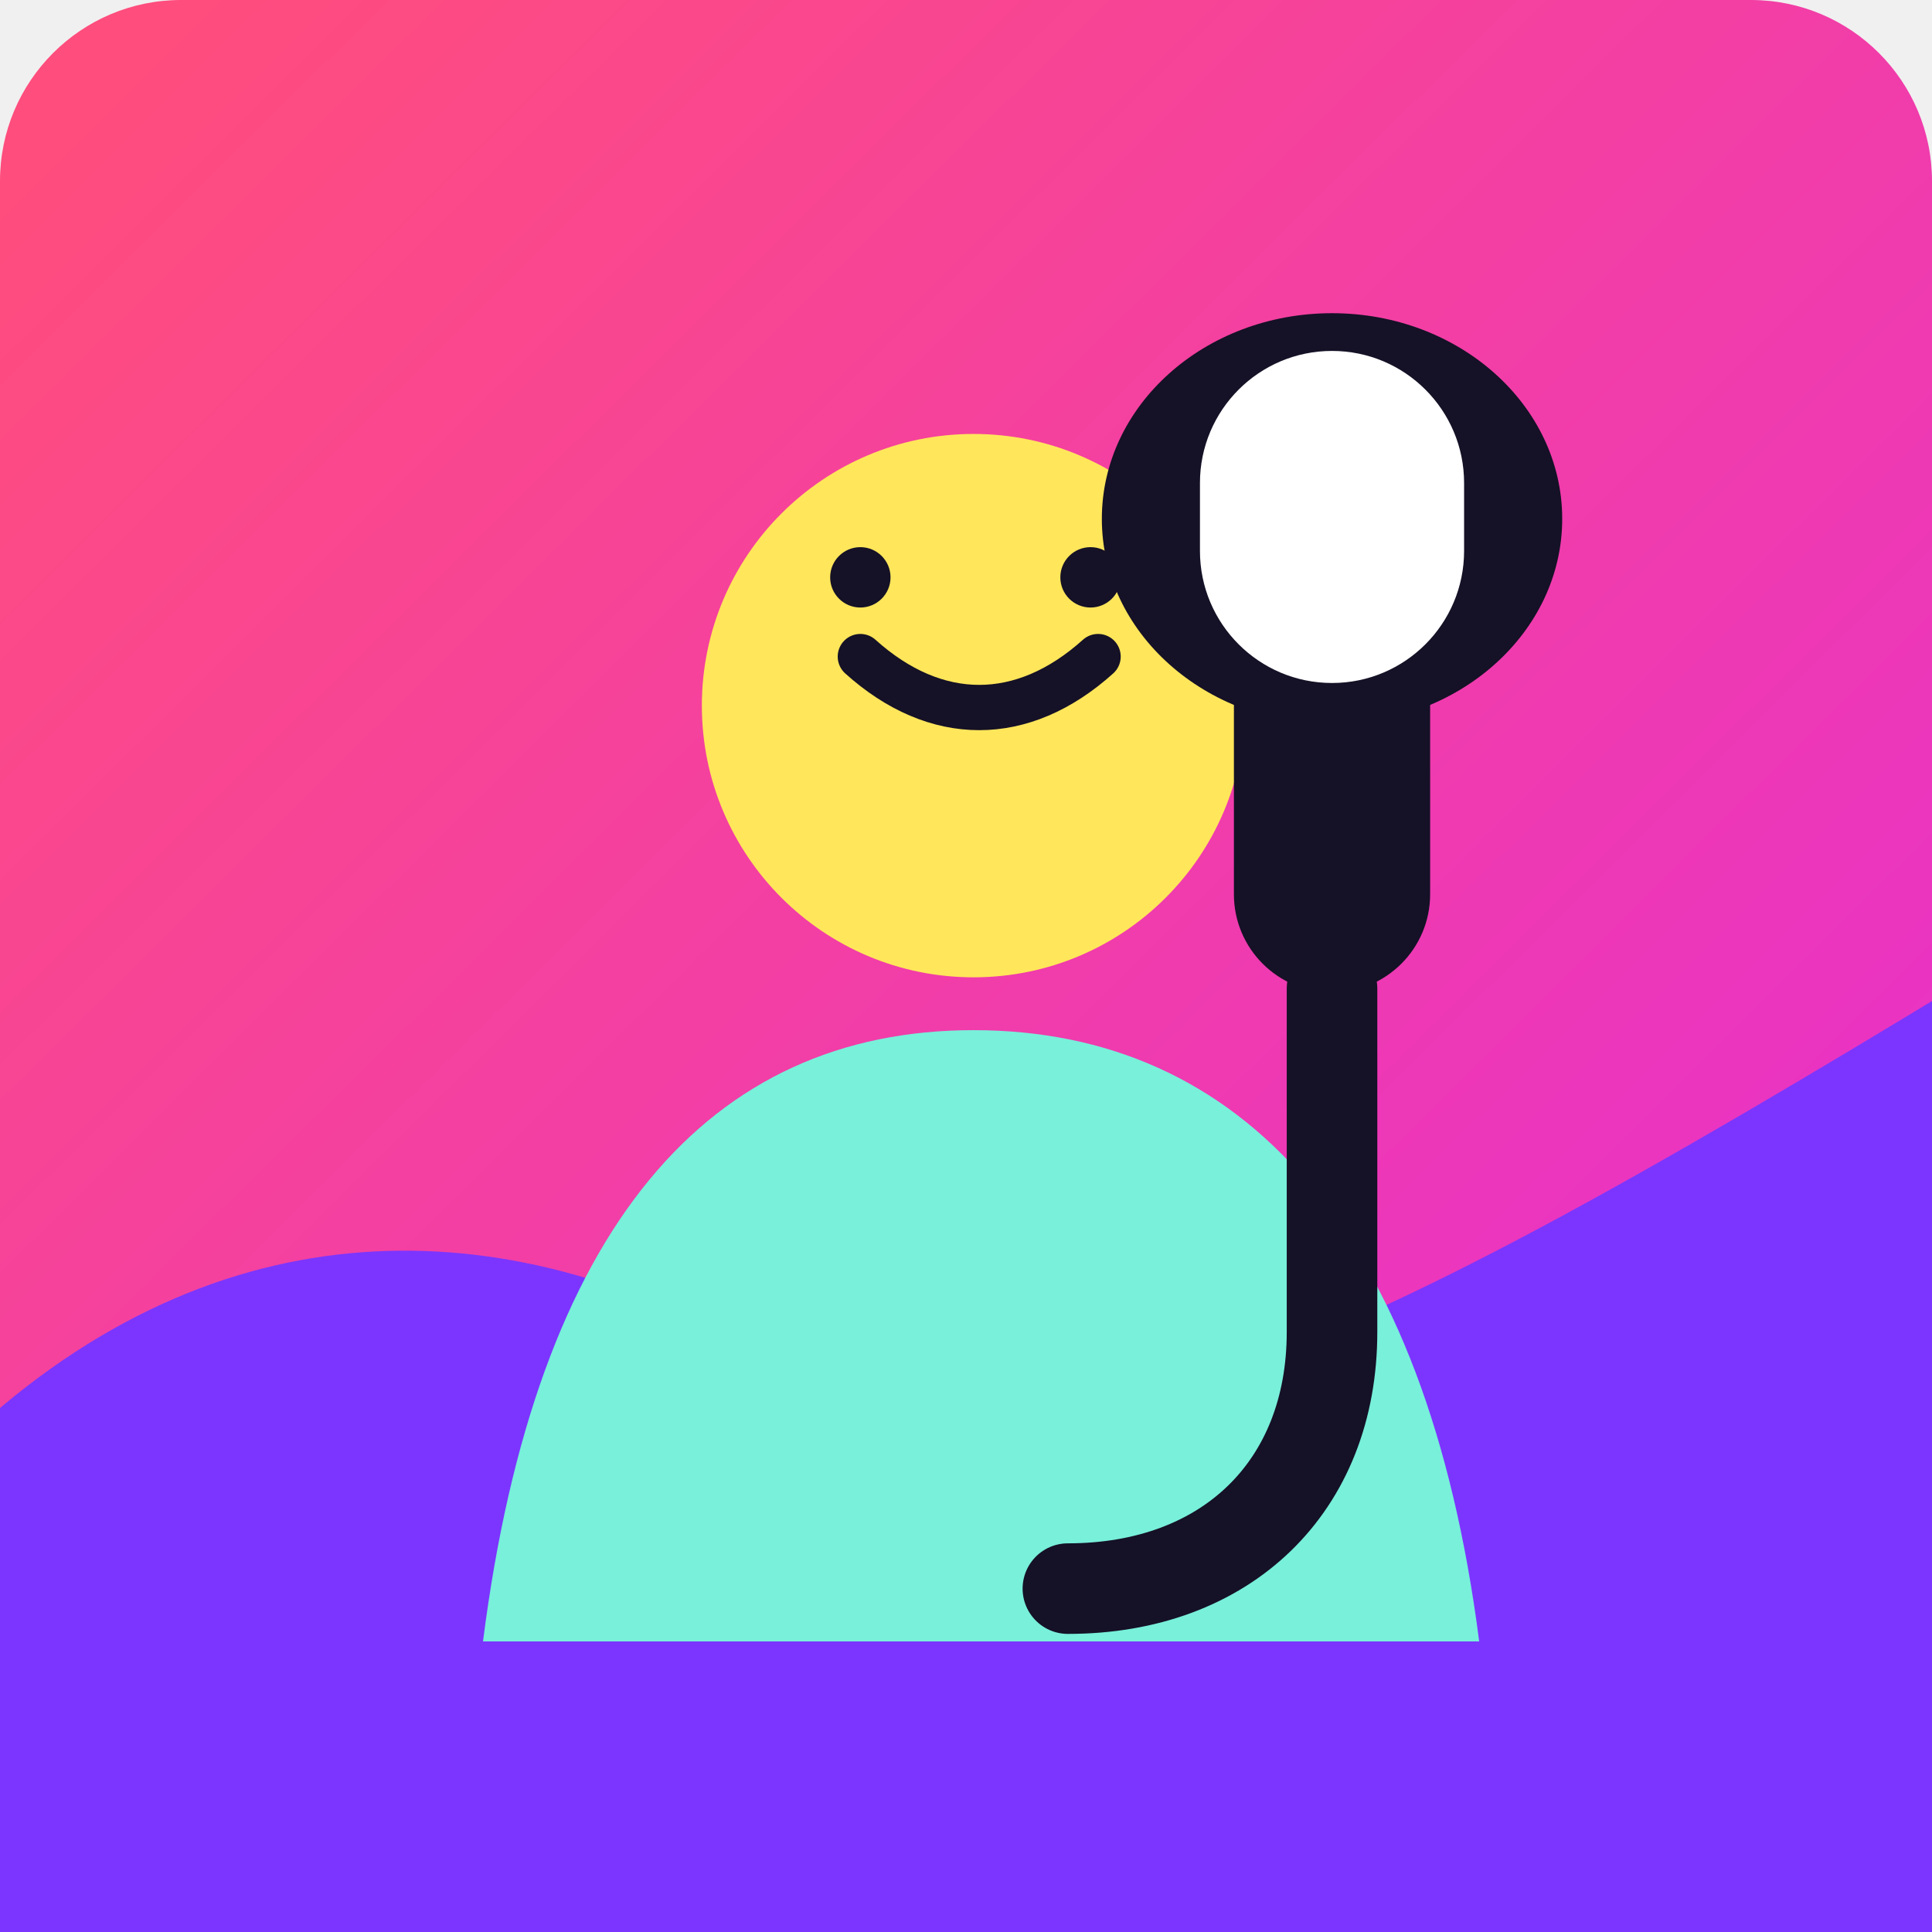
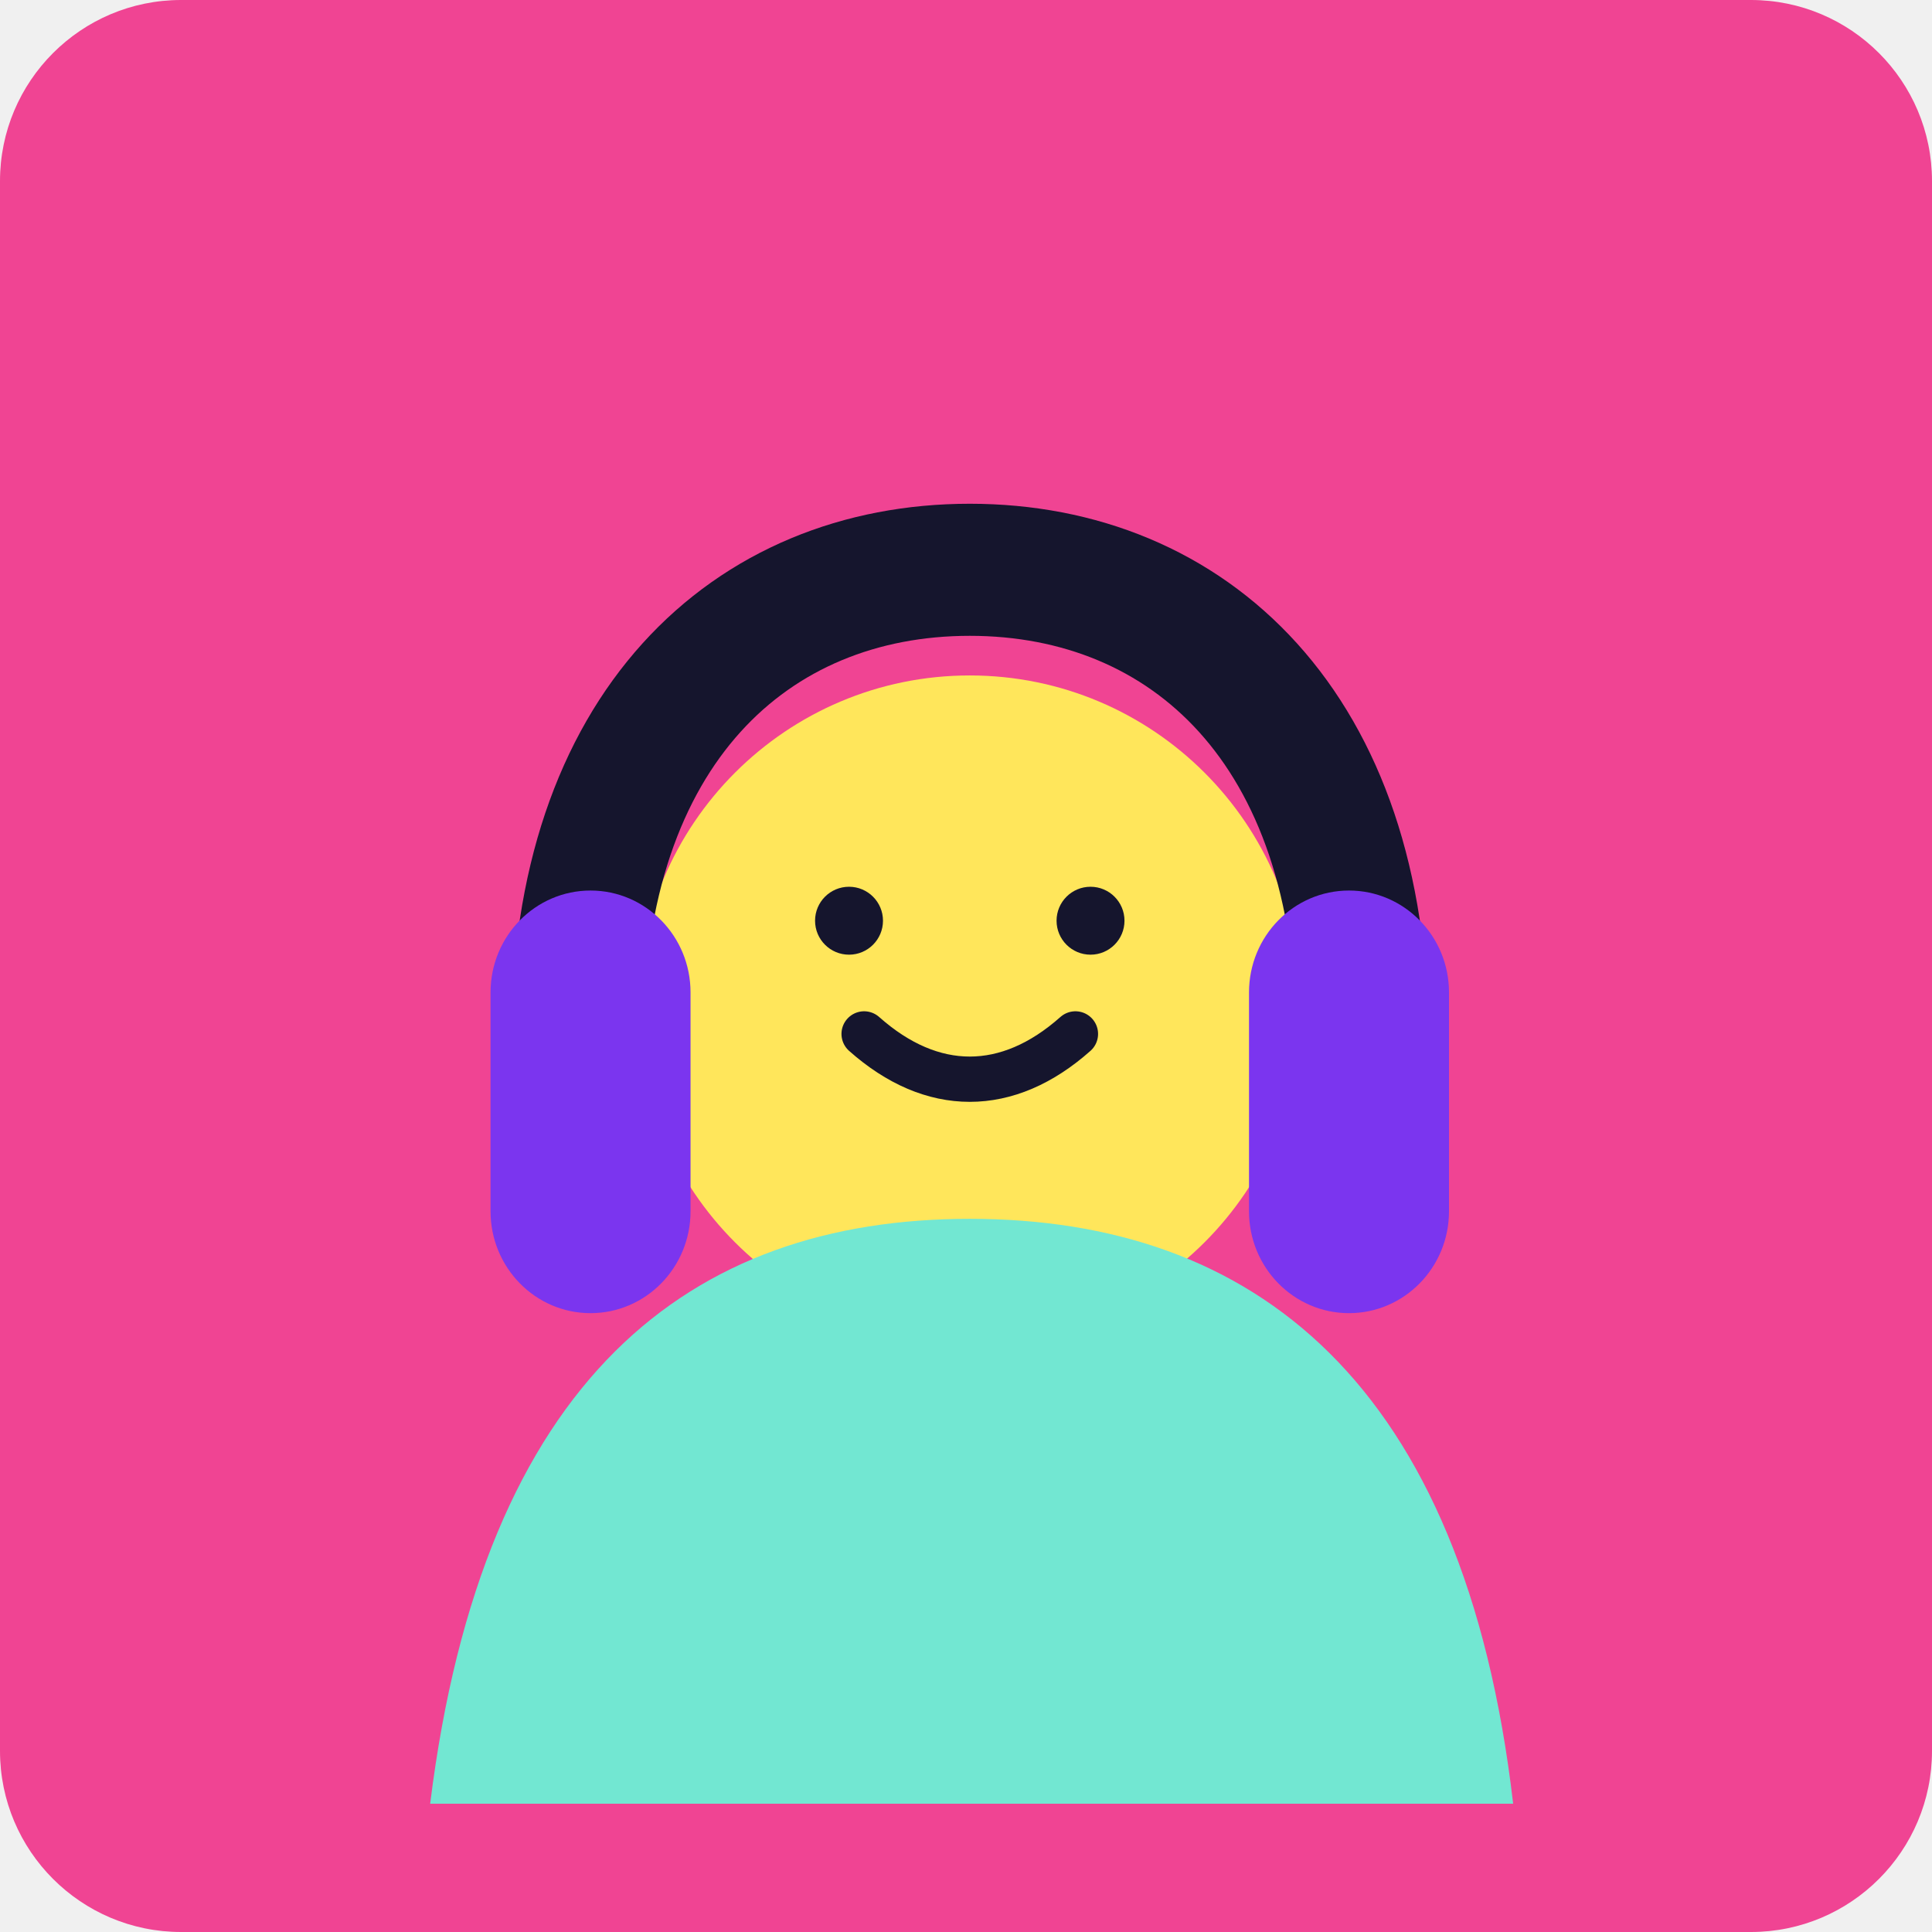
<svg xmlns="http://www.w3.org/2000/svg" viewBox="0 0 512 512">
-   <defs>
-     <linearGradient id="bg" x1="22" y1="22" x2="488" y2="492" gradientUnits="userSpaceOnUse">
-       <stop stop-color="#FF4D7D" />
-       <stop offset="1" stop-color="#E42DD5" />
-     </linearGradient>
-   </defs>
-   <rect width="512" height="512" rx="48" fill="url(#bg)" />
-   <path d="M-12 384C55 319 131 320 196 356C274 399 345 367 524 258V524H-12Z" fill="#7C35FF" />
-   <circle cx="258" cy="187" r="72" fill="#FFE65B" />
-   <path d="M128 435C142 325 188 273 258 273C329 273 378 326 392 435Z" fill="#78F0DA" />
-   <rect x="327" y="85" width="52" height="178" rx="26" fill="#151126" />
-   <rect x="292" y="83" width="122" height="109" rx="61" fill="#151126" />
-   <rect x="318" y="93" width="70" height="88" rx="35" fill="#FFFFFF" />
-   <path d="M353 262V353C353 394 325 421 283 421" fill="none" stroke="#151126" stroke-width="24" stroke-linecap="round" />
-   <path d="M228 174C248 192 271 192 291 174" fill="none" stroke="#151126" stroke-width="12" stroke-linecap="round" />
-   <circle cx="228" cy="153" r="8" fill="#151126" />
-   <circle cx="289" cy="153" r="8" fill="#151126" />
+   <rect width="512" height="512" rx="48" fill="#F04493" />
+   <circle cx="257" cy="267" r="88" fill="#FFE65B" />
+   <path d="M114 478C128 365 183 323 257 323C332 323 388 366 401 478Z" fill="#72E7D2" />
+   <path d="M153 275C153 193 199 151 257 151C315 151 361 193 361 275" fill="none" stroke="#15152D" stroke-width="35" stroke-linecap="round" />
+   <rect x="130" y="236" width="53" height="112" rx="27" fill="#7B35EF" />
+   <rect x="331" y="236" width="53" height="112" rx="27" fill="#7B35EF" />
+   <path d="M229 274C247 290 267 290 285 274" fill="none" stroke="#15152D" stroke-width="12" stroke-linecap="round" />
+   <circle cx="225" cy="244" r="9" fill="#15152D" />
+   <circle cx="289" cy="244" r="9" fill="#15152D" />
</svg>
